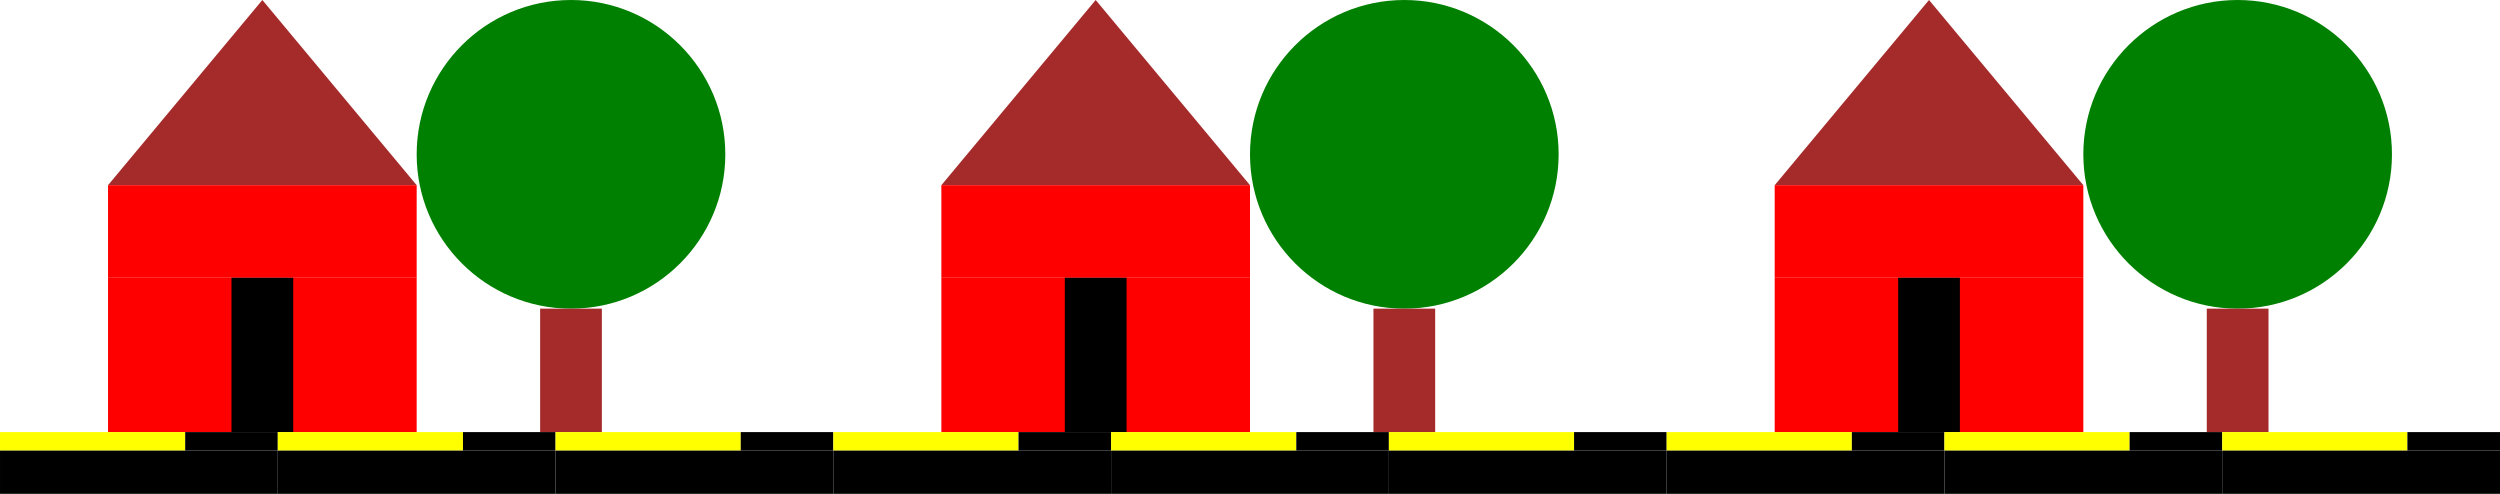
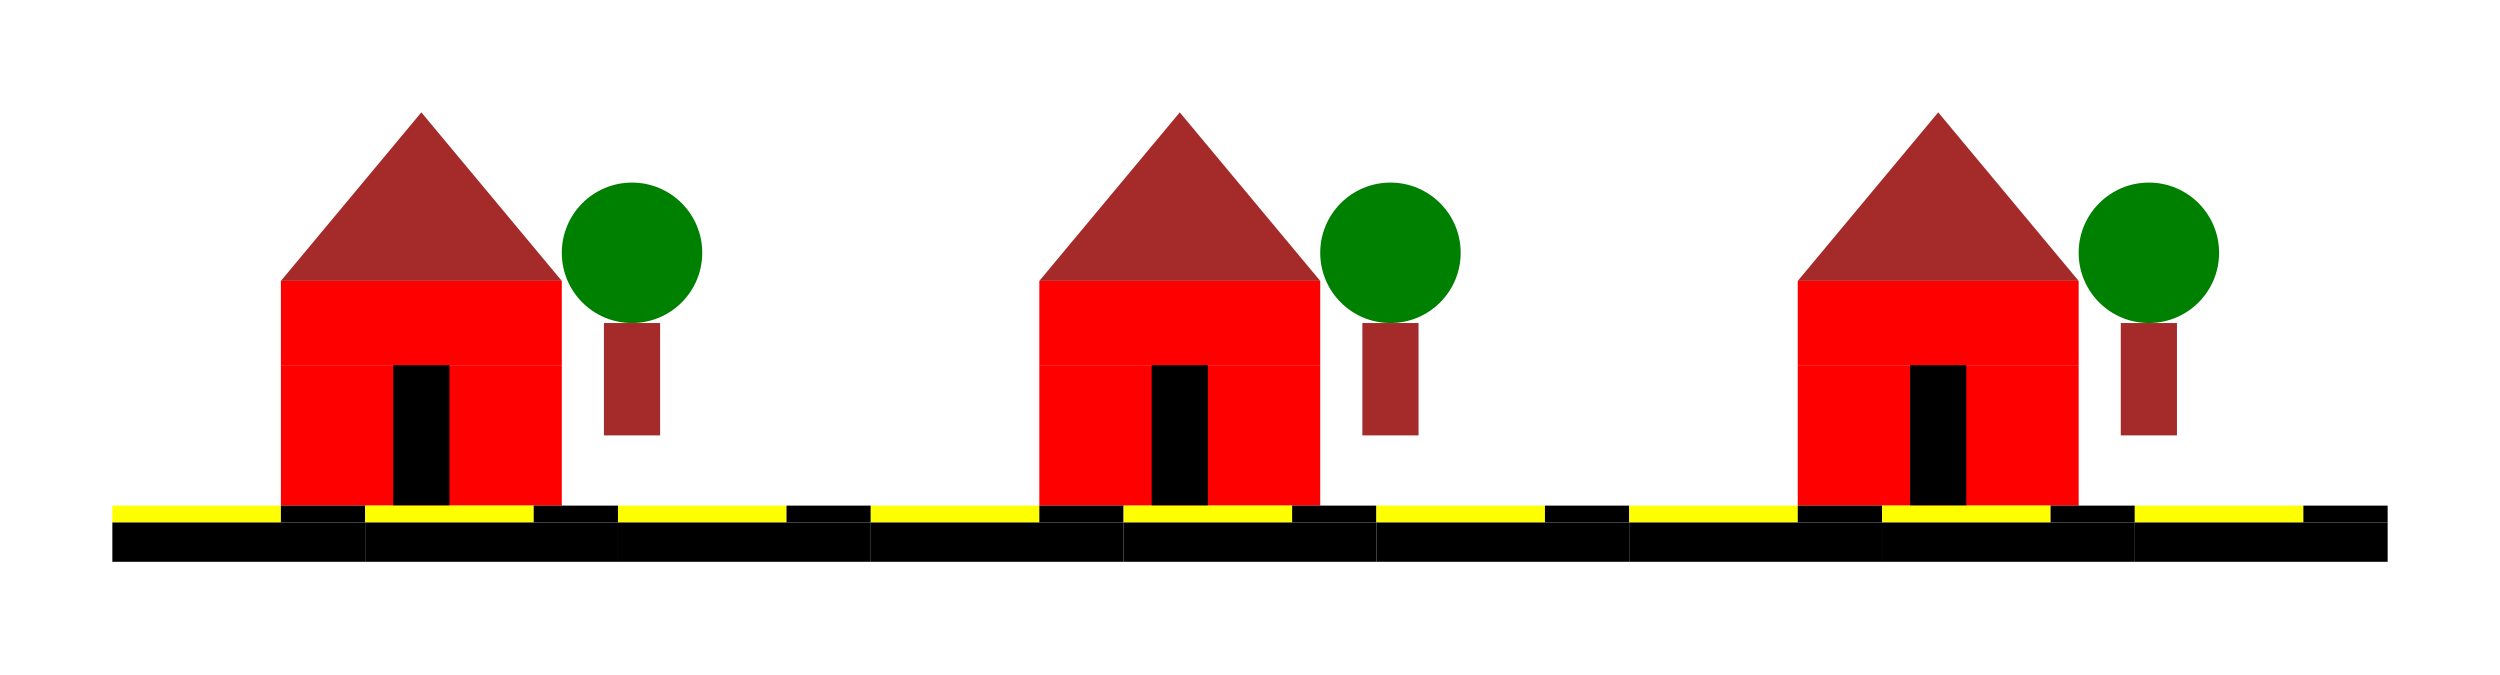
- <svg xmlns="http://www.w3.org/2000/svg" height="28.222mm" version="1.1" viewBox="0 0 405 80" width="142.875mm" x="0mm" y="0mm">
-   <g transform="matrix(1 0 0 -1 202.5 40)">
-     <path d="M-185.0,10.0 L-160.0,40.0 L-135.0,10.0 L-185.0,10.0 Z" style="fill:rgb(165,42,42);stroke:none;" />
-     <path d="M-185.0,10.0 L-135.0,10.0 L-135.0,-5.0 L-185.0,-5.0 L-185.0,10.0 Z" style="fill:rgb(255,0,0);stroke:none;" />
-     <path d="M-185.0,-5.0 L-135.0,-5.0 L-135.0,-30.0 L-185.0,-30.0 L-185.0,-5.0 Z" style="fill:rgb(255,0,0);stroke:none;" />
-     <path d="M-165.0,-5.0 L-155.0,-5.0 L-155.0,-30.0 L-165.0,-30.0 L-165.0,-5.0 Z" style="fill:rgb(0,0,0);stroke:none;" />
-     <path d="M-110.0,40.0 C-96.202,40.0 -85.0,28.798 -85.0,15.0 C-85.0,1.202 -96.202,-10.0 -110.0,-10.0 C-123.798,-10.0 -135.0,1.202 -135.0,15.0 C-135.0,28.798 -123.798,40.0 -110.0,40.0 Z" style="fill:rgb(0,128,0);stroke:none;" />
-     <path d="M-115.0,-10.0 L-105.0,-10.0 L-105.0,-30.0 L-115.0,-30.0 L-115.0,-10.0 Z" style="fill:rgb(165,42,42);stroke:none;" />
-     <path d="M-202.5,-30.0 L-172.5,-30.0 L-172.5,-33.0 L-202.5,-33.0 L-202.5,-30.0 Z" style="fill:rgb(255,255,0);stroke:none;" />
-     <path d="M-172.5,-30.0 L-157.5,-30.0 L-157.5,-33.0 L-172.5,-33.0 L-172.5,-30.0 Z" style="fill:rgb(0,0,0);stroke:none;" />
-     <path d="M-202.5,-33.0 L-157.5,-33.0 L-157.5,-40.0 L-202.5,-40.0 L-202.5,-33.0 Z" style="fill:rgb(0,0,0);stroke:none;" />
-     <path d="M-157.5,-30.0 L-127.5,-30.0 L-127.5,-33.0 L-157.5,-33.0 L-157.5,-30.0 Z" style="fill:rgb(255,255,0);stroke:none;" />
-     <path d="M-127.5,-30.0 L-112.5,-30.0 L-112.5,-33.0 L-127.5,-33.0 L-127.5,-30.0 Z" style="fill:rgb(0,0,0);stroke:none;" />
-     <path d="M-157.5,-33.0 L-112.5,-33.0 L-112.5,-40.0 L-157.5,-40.0 L-157.5,-33.0 Z" style="fill:rgb(0,0,0);stroke:none;" />
-     <path d="M-112.5,-30.0 L-82.5,-30.0 L-82.5,-33.0 L-112.5,-33.0 L-112.5,-30.0 Z" style="fill:rgb(255,255,0);stroke:none;" />
-     <path d="M-82.5,-30.0 L-67.5,-30.0 L-67.5,-33.0 L-82.5,-33.0 L-82.5,-30.0 Z" style="fill:rgb(0,0,0);stroke:none;" />
-     <path d="M-112.5,-33.0 L-67.5,-33.0 L-67.5,-40.0 L-112.5,-40.0 L-112.5,-33.0 Z" style="fill:rgb(0,0,0);stroke:none;" />
-     <path d="M-50.0,10.0 L-25.0,40.0 L0.0,10.0 L-50.0,10.0 Z" style="fill:rgb(165,42,42);stroke:none;" />
-     <path d="M-50.0,10.0 L0.0,10.0 L0.0,-5.0 L-50.0,-5.0 L-50.0,10.0 Z" style="fill:rgb(255,0,0);stroke:none;" />
-     <path d="M-50.0,-5.0 L0.0,-5.0 L0.0,-30.0 L-50.0,-30.0 L-50.0,-5.0 Z" style="fill:rgb(255,0,0);stroke:none;" />
-     <path d="M-30.0,-5.0 L-20.0,-5.0 L-20.0,-30.0 L-30.0,-30.0 L-30.0,-5.0 Z" style="fill:rgb(0,0,0);stroke:none;" />
-     <path d="M25.0,40.0 C38.798,40.0 50.0,28.798 50.0,15.0 C50.0,1.202 38.798,-10.0 25.0,-10.0 C11.202,-10.0 0.0,1.202 0.0,15.0 C0.0,28.798 11.202,40.0 25.0,40.0 Z" style="fill:rgb(0,128,0);stroke:none;" />
-     <path d="M20.0,-10.0 L30.0,-10.0 L30.0,-30.0 L20.0,-30.0 L20.0,-10.0 Z" style="fill:rgb(165,42,42);stroke:none;" />
-     <path d="M-67.5,-30.0 L-37.5,-30.0 L-37.5,-33.0 L-67.5,-33.0 L-67.5,-30.0 Z" style="fill:rgb(255,255,0);stroke:none;" />
-     <path d="M-37.5,-30.0 L-22.5,-30.0 L-22.5,-33.0 L-37.5,-33.0 L-37.5,-30.0 Z" style="fill:rgb(0,0,0);stroke:none;" />
-     <path d="M-67.5,-33.0 L-22.5,-33.0 L-22.5,-40.0 L-67.5,-40.0 L-67.5,-33.0 Z" style="fill:rgb(0,0,0);stroke:none;" />
-     <path d="M-22.5,-30.0 L7.5,-30.0 L7.5,-33.0 L-22.5,-33.0 L-22.5,-30.0 Z" style="fill:rgb(255,255,0);stroke:none;" />
-     <path d="M7.5,-30.0 L22.5,-30.0 L22.5,-33.0 L7.5,-33.0 L7.5,-30.0 Z" style="fill:rgb(0,0,0);stroke:none;" />
-     <path d="M-22.5,-33.0 L22.5,-33.0 L22.5,-40.0 L-22.5,-40.0 L-22.5,-33.0 Z" style="fill:rgb(0,0,0);stroke:none;" />
-     <path d="M22.5,-30.0 L52.5,-30.0 L52.5,-33.0 L22.5,-33.0 L22.5,-30.0 Z" style="fill:rgb(255,255,0);stroke:none;" />
-     <path d="M52.5,-30.0 L67.5,-30.0 L67.5,-33.0 L52.5,-33.0 L52.5,-30.0 Z" style="fill:rgb(0,0,0);stroke:none;" />
-     <path d="M22.5,-33.0 L67.5,-33.0 L67.5,-40.0 L22.5,-40.0 L22.5,-33.0 Z" style="fill:rgb(0,0,0);stroke:none;" />
-     <path d="M85.0,10.0 L110.0,40.0 L135.0,10.0 L85.0,10.0 Z" style="fill:rgb(165,42,42);stroke:none;" />
-     <path d="M85.0,10.0 L135.0,10.0 L135.0,-5.0 L85.0,-5.0 L85.0,10.0 Z" style="fill:rgb(255,0,0);stroke:none;" />
-     <path d="M85.0,-5.0 L135.0,-5.0 L135.0,-30.0 L85.0,-30.0 L85.0,-5.0 Z" style="fill:rgb(255,0,0);stroke:none;" />
-     <path d="M105.0,-5.0 L115.0,-5.0 L115.0,-30.0 L105.0,-30.0 L105.0,-5.0 Z" style="fill:rgb(0,0,0);stroke:none;" />
-     <path d="M160.0,40.0 C173.798,40.0 185.0,28.798 185.0,15.0 C185.0,1.202 173.798,-10.0 160.0,-10.0 C146.202,-10.0 135.0,1.202 135.0,15.0 C135.0,28.798 146.202,40.0 160.0,40.0 Z" style="fill:rgb(0,128,0);stroke:none;" />
-     <path d="M155.0,-10.0 L165.0,-10.0 L165.0,-30.0 L155.0,-30.0 L155.0,-10.0 Z" style="fill:rgb(165,42,42);stroke:none;" />
-     <path d="M67.5,-30.0 L97.5,-30.0 L97.5,-33.0 L67.5,-33.0 L67.5,-30.0 Z" style="fill:rgb(255,255,0);stroke:none;" />
-     <path d="M97.5,-30.0 L112.5,-30.0 L112.5,-33.0 L97.5,-33.0 L97.5,-30.0 Z" style="fill:rgb(0,0,0);stroke:none;" />
-     <path d="M67.5,-33.0 L112.5,-33.0 L112.5,-40.0 L67.5,-40.0 L67.5,-33.0 Z" style="fill:rgb(0,0,0);stroke:none;" />
-     <path d="M112.5,-30.0 L142.5,-30.0 L142.5,-33.0 L112.5,-33.0 L112.5,-30.0 Z" style="fill:rgb(255,255,0);stroke:none;" />
-     <path d="M142.5,-30.0 L157.5,-30.0 L157.5,-33.0 L142.5,-33.0 L142.5,-30.0 Z" style="fill:rgb(0,0,0);stroke:none;" />
-     <path d="M112.5,-33.0 L157.5,-33.0 L157.5,-40.0 L112.5,-40.0 L112.5,-33.0 Z" style="fill:rgb(0,0,0);stroke:none;" />
-     <path d="M157.5,-30.0 L187.5,-30.0 L187.5,-33.0 L157.5,-33.0 L157.5,-30.0 Z" style="fill:rgb(255,255,0);stroke:none;" />
-     <path d="M187.5,-30.0 L202.5,-30.0 L202.5,-33.0 L187.5,-33.0 L187.5,-30.0 Z" style="fill:rgb(0,0,0);stroke:none;" />
-     <path d="M157.5,-33.0 L202.5,-33.0 L202.5,-40.0 L157.5,-40.0 L157.5,-33.0 Z" style="fill:rgb(0,0,0);stroke:none;" />
+ <svg xmlns="http://www.w3.org/2000/svg" width="445.0" height="120.0" viewBox="-222.5 -60.0 445.0 120.0" style="">
+   <g>
+     <defs />
+     <g>
+       <g>
+         <g>
+           <g>
+             <g>
+               <path transform="matrix(1.0,0.0,0.0,-1.0,-147.5,-25.0)" style="stroke: none; fill: hsla(0.0, 59.42%, 40.588%, 1.0);" d="M -25,-15 L 0,15 L 25,-15 Z" />
+               <g>
+                 <rect transform="matrix(1.0,0.0,0.0,-1.0,-147.5,-2.5)" style="stroke: none; fill: hsla(0.0, 100.0%, 50.0%, 1.0);" x="-25.0" y="-7.5" width="50.0" height="15.0" />
+                 <g>
+                   <rect transform="matrix(1.0,0.0,0.0,-1.0,-147.5,17.5)" style="stroke: none; fill: hsla(0.0, 100.0%, 50.0%, 1.0);" x="-25.0" y="-12.5" width="50.0" height="25.0" />
+                   <rect transform="matrix(1.0,0.0,0.0,-1.0,-147.5,17.5)" style="stroke: none; fill: hsla(0.0, 0.0%, 0.0%, 1.0);" x="-5.0" y="-12.5" width="10.0" height="25.0" />
+                 </g>
+               </g>
+             </g>
+             <g>
+               <circle transform="matrix(1.0,0.0,0.0,-1.0,-110.0,-15.0)" style="stroke: none; fill: hsla(120.0, 100.0%, 25.098%, 1.0);" r="12.5" />
+               <rect transform="matrix(1.0,0.0,0.0,-1.0,-110.0,7.5)" style="stroke: none; fill: hsla(0.0, 59.42%, 40.588%, 1.0);" x="-5.0" y="-10.0" width="10.0" height="20.0" />
+             </g>
+           </g>
+           <g>
+             <g>
+               <g>
+                 <g>
+                   <rect transform="matrix(1.0,0.0,0.0,-1.0,-187.5,31.5)" style="stroke: none; fill: hsla(60.0, 100.0%, 50.0%, 1.0);" x="-15.0" y="-1.5" width="30.0" height="3.0" />
+                   <rect transform="matrix(1.0,0.0,0.0,-1.0,-165.0,31.5)" style="stroke: none; fill: hsla(0.0, 0.0%, 0.0%, 1.0);" x="-7.5" y="-1.5" width="15.0" height="3.0" />
+                 </g>
+                 <rect transform="matrix(1.0,0.0,0.0,-1.0,-180.0,36.5)" style="stroke: none; fill: hsla(0.0, 0.0%, 0.0%, 1.0);" x="-22.5" y="-3.5" width="45.0" height="7.0" />
+               </g>
+               <g>
+                 <g>
+                   <rect transform="matrix(1.0,0.0,0.0,-1.0,-142.5,31.5)" style="stroke: none; fill: hsla(60.0, 100.0%, 50.0%, 1.0);" x="-15.0" y="-1.5" width="30.0" height="3.0" />
+                   <rect transform="matrix(1.0,0.0,0.0,-1.0,-120.0,31.5)" style="stroke: none; fill: hsla(0.0, 0.0%, 0.0%, 1.0);" x="-7.5" y="-1.5" width="15.0" height="3.0" />
+                 </g>
+                 <rect transform="matrix(1.0,0.0,0.0,-1.0,-135.0,36.5)" style="stroke: none; fill: hsla(0.0, 0.0%, 0.0%, 1.0);" x="-22.5" y="-3.5" width="45.0" height="7.0" />
+               </g>
+             </g>
+             <g>
+               <g>
+                 <rect transform="matrix(1.0,0.0,0.0,-1.0,-97.5,31.5)" style="stroke: none; fill: hsla(60.0, 100.0%, 50.0%, 1.0);" x="-15.0" y="-1.5" width="30.0" height="3.0" />
+                 <rect transform="matrix(1.0,0.0,0.0,-1.0,-75.0,31.5)" style="stroke: none; fill: hsla(0.0, 0.0%, 0.0%, 1.0);" x="-7.5" y="-1.5" width="15.0" height="3.0" />
+               </g>
+               <rect transform="matrix(1.0,0.0,0.0,-1.0,-90.0,36.5)" style="stroke: none; fill: hsla(0.0, 0.0%, 0.0%, 1.0);" x="-22.5" y="-3.5" width="45.0" height="7.0" />
+             </g>
+           </g>
+         </g>
+         <g>
+           <g>
+             <g>
+               <path transform="matrix(1.0,0.0,0.0,-1.0,-12.5,-25.0)" style="stroke: none; fill: hsla(0.0, 59.42%, 40.588%, 1.0);" d="M -25,-15 L 0,15 L 25,-15 Z" />
+               <g>
+                 <rect transform="matrix(1.0,0.0,0.0,-1.0,-12.5,-2.5)" style="stroke: none; fill: hsla(0.0, 100.0%, 50.0%, 1.0);" x="-25.0" y="-7.5" width="50.0" height="15.0" />
+                 <g>
+                   <rect transform="matrix(1.0,0.0,0.0,-1.0,-12.5,17.5)" style="stroke: none; fill: hsla(0.0, 100.0%, 50.0%, 1.0);" x="-25.0" y="-12.5" width="50.0" height="25.0" />
+                   <rect transform="matrix(1.0,0.0,0.0,-1.0,-12.5,17.5)" style="stroke: none; fill: hsla(0.0, 0.0%, 0.0%, 1.0);" x="-5.0" y="-12.5" width="10.0" height="25.0" />
+                 </g>
+               </g>
+             </g>
+             <g>
+               <circle transform="matrix(1.0,0.0,0.0,-1.0,25.0,-15.0)" style="stroke: none; fill: hsla(120.0, 100.0%, 25.098%, 1.0);" r="12.5" />
+               <rect transform="matrix(1.0,0.0,0.0,-1.0,25.0,7.5)" style="stroke: none; fill: hsla(0.0, 59.42%, 40.588%, 1.0);" x="-5.0" y="-10.0" width="10.0" height="20.0" />
+             </g>
+           </g>
+           <g>
+             <g>
+               <g>
+                 <g>
+                   <rect transform="matrix(1.0,0.0,0.0,-1.0,-52.5,31.5)" style="stroke: none; fill: hsla(60.0, 100.0%, 50.0%, 1.0);" x="-15.0" y="-1.5" width="30.0" height="3.0" />
+                   <rect transform="matrix(1.0,0.0,0.0,-1.0,-30.0,31.5)" style="stroke: none; fill: hsla(0.0, 0.0%, 0.0%, 1.0);" x="-7.5" y="-1.5" width="15.0" height="3.0" />
+                 </g>
+                 <rect transform="matrix(1.0,0.0,0.0,-1.0,-45.0,36.5)" style="stroke: none; fill: hsla(0.0, 0.0%, 0.0%, 1.0);" x="-22.5" y="-3.5" width="45.0" height="7.0" />
+               </g>
+               <g>
+                 <g>
+                   <rect transform="matrix(1.0,0.0,0.0,-1.0,-7.5,31.5)" style="stroke: none; fill: hsla(60.0, 100.0%, 50.0%, 1.0);" x="-15.0" y="-1.5" width="30.0" height="3.0" />
+                   <rect transform="matrix(1.0,0.0,0.0,-1.0,15.0,31.5)" style="stroke: none; fill: hsla(0.0, 0.0%, 0.0%, 1.0);" x="-7.5" y="-1.5" width="15.0" height="3.0" />
+                 </g>
+                 <rect transform="matrix(1.0,0.0,0.0,-1.0,0.0,36.5)" style="stroke: none; fill: hsla(0.0, 0.0%, 0.0%, 1.0);" x="-22.5" y="-3.5" width="45.0" height="7.0" />
+               </g>
+             </g>
+             <g>
+               <g>
+                 <rect transform="matrix(1.0,0.0,0.0,-1.0,37.5,31.5)" style="stroke: none; fill: hsla(60.0, 100.0%, 50.0%, 1.0);" x="-15.0" y="-1.5" width="30.0" height="3.0" />
+                 <rect transform="matrix(1.0,0.0,0.0,-1.0,60.0,31.5)" style="stroke: none; fill: hsla(0.0, 0.0%, 0.0%, 1.0);" x="-7.5" y="-1.5" width="15.0" height="3.0" />
+               </g>
+               <rect transform="matrix(1.0,0.0,0.0,-1.0,45.0,36.5)" style="stroke: none; fill: hsla(0.0, 0.0%, 0.0%, 1.0);" x="-22.5" y="-3.5" width="45.0" height="7.0" />
+             </g>
+           </g>
+         </g>
+       </g>
+       <g>
+         <g>
+           <g>
+             <path transform="matrix(1.0,0.0,0.0,-1.0,122.5,-25.0)" style="stroke: none; fill: hsla(0.0, 59.42%, 40.588%, 1.0);" d="M -25,-15 L 0,15 L 25,-15 Z" />
+             <g>
+               <rect transform="matrix(1.0,0.0,0.0,-1.0,122.5,-2.5)" style="stroke: none; fill: hsla(0.0, 100.0%, 50.0%, 1.0);" x="-25.0" y="-7.5" width="50.0" height="15.0" />
+               <g>
+                 <rect transform="matrix(1.0,0.0,0.0,-1.0,122.5,17.5)" style="stroke: none; fill: hsla(0.0, 100.0%, 50.0%, 1.0);" x="-25.0" y="-12.5" width="50.0" height="25.0" />
+                 <rect transform="matrix(1.0,0.0,0.0,-1.0,122.5,17.5)" style="stroke: none; fill: hsla(0.0, 0.0%, 0.0%, 1.0);" x="-5.0" y="-12.5" width="10.0" height="25.0" />
+               </g>
+             </g>
+           </g>
+           <g>
+             <circle transform="matrix(1.0,0.0,0.0,-1.0,160.0,-15.0)" style="stroke: none; fill: hsla(120.0, 100.0%, 25.098%, 1.0);" r="12.5" />
+             <rect transform="matrix(1.0,0.0,0.0,-1.0,160.0,7.5)" style="stroke: none; fill: hsla(0.0, 59.42%, 40.588%, 1.0);" x="-5.0" y="-10.0" width="10.0" height="20.0" />
+           </g>
+         </g>
+         <g>
+           <g>
+             <g>
+               <g>
+                 <rect transform="matrix(1.0,0.0,0.0,-1.0,82.5,31.5)" style="stroke: none; fill: hsla(60.0, 100.0%, 50.0%, 1.0);" x="-15.0" y="-1.5" width="30.0" height="3.0" />
+                 <rect transform="matrix(1.0,0.0,0.0,-1.0,105.0,31.5)" style="stroke: none; fill: hsla(0.0, 0.0%, 0.0%, 1.0);" x="-7.5" y="-1.5" width="15.0" height="3.0" />
+               </g>
+               <rect transform="matrix(1.0,0.0,0.0,-1.0,90.0,36.5)" style="stroke: none; fill: hsla(0.0, 0.0%, 0.0%, 1.0);" x="-22.5" y="-3.5" width="45.0" height="7.0" />
+             </g>
+             <g>
+               <g>
+                 <rect transform="matrix(1.0,0.0,0.0,-1.0,127.5,31.5)" style="stroke: none; fill: hsla(60.0, 100.0%, 50.0%, 1.0);" x="-15.0" y="-1.5" width="30.0" height="3.0" />
+                 <rect transform="matrix(1.0,0.0,0.0,-1.0,150.0,31.5)" style="stroke: none; fill: hsla(0.0, 0.0%, 0.0%, 1.0);" x="-7.5" y="-1.5" width="15.0" height="3.0" />
+               </g>
+               <rect transform="matrix(1.0,0.0,0.0,-1.0,135.0,36.5)" style="stroke: none; fill: hsla(0.0, 0.0%, 0.0%, 1.0);" x="-22.5" y="-3.5" width="45.0" height="7.0" />
+             </g>
+           </g>
+           <g>
+             <g>
+               <rect transform="matrix(1.0,0.0,0.0,-1.0,172.5,31.5)" style="stroke: none; fill: hsla(60.0, 100.0%, 50.0%, 1.0);" x="-15.0" y="-1.5" width="30.0" height="3.0" />
+               <rect transform="matrix(1.0,0.0,0.0,-1.0,195.0,31.5)" style="stroke: none; fill: hsla(0.0, 0.0%, 0.0%, 1.0);" x="-7.5" y="-1.5" width="15.0" height="3.0" />
+             </g>
+             <rect transform="matrix(1.0,0.0,0.0,-1.0,180.0,36.5)" style="stroke: none; fill: hsla(0.0, 0.0%, 0.0%, 1.0);" x="-22.5" y="-3.5" width="45.0" height="7.0" />
+           </g>
+         </g>
+       </g>
+     </g>
  </g>
</svg>
